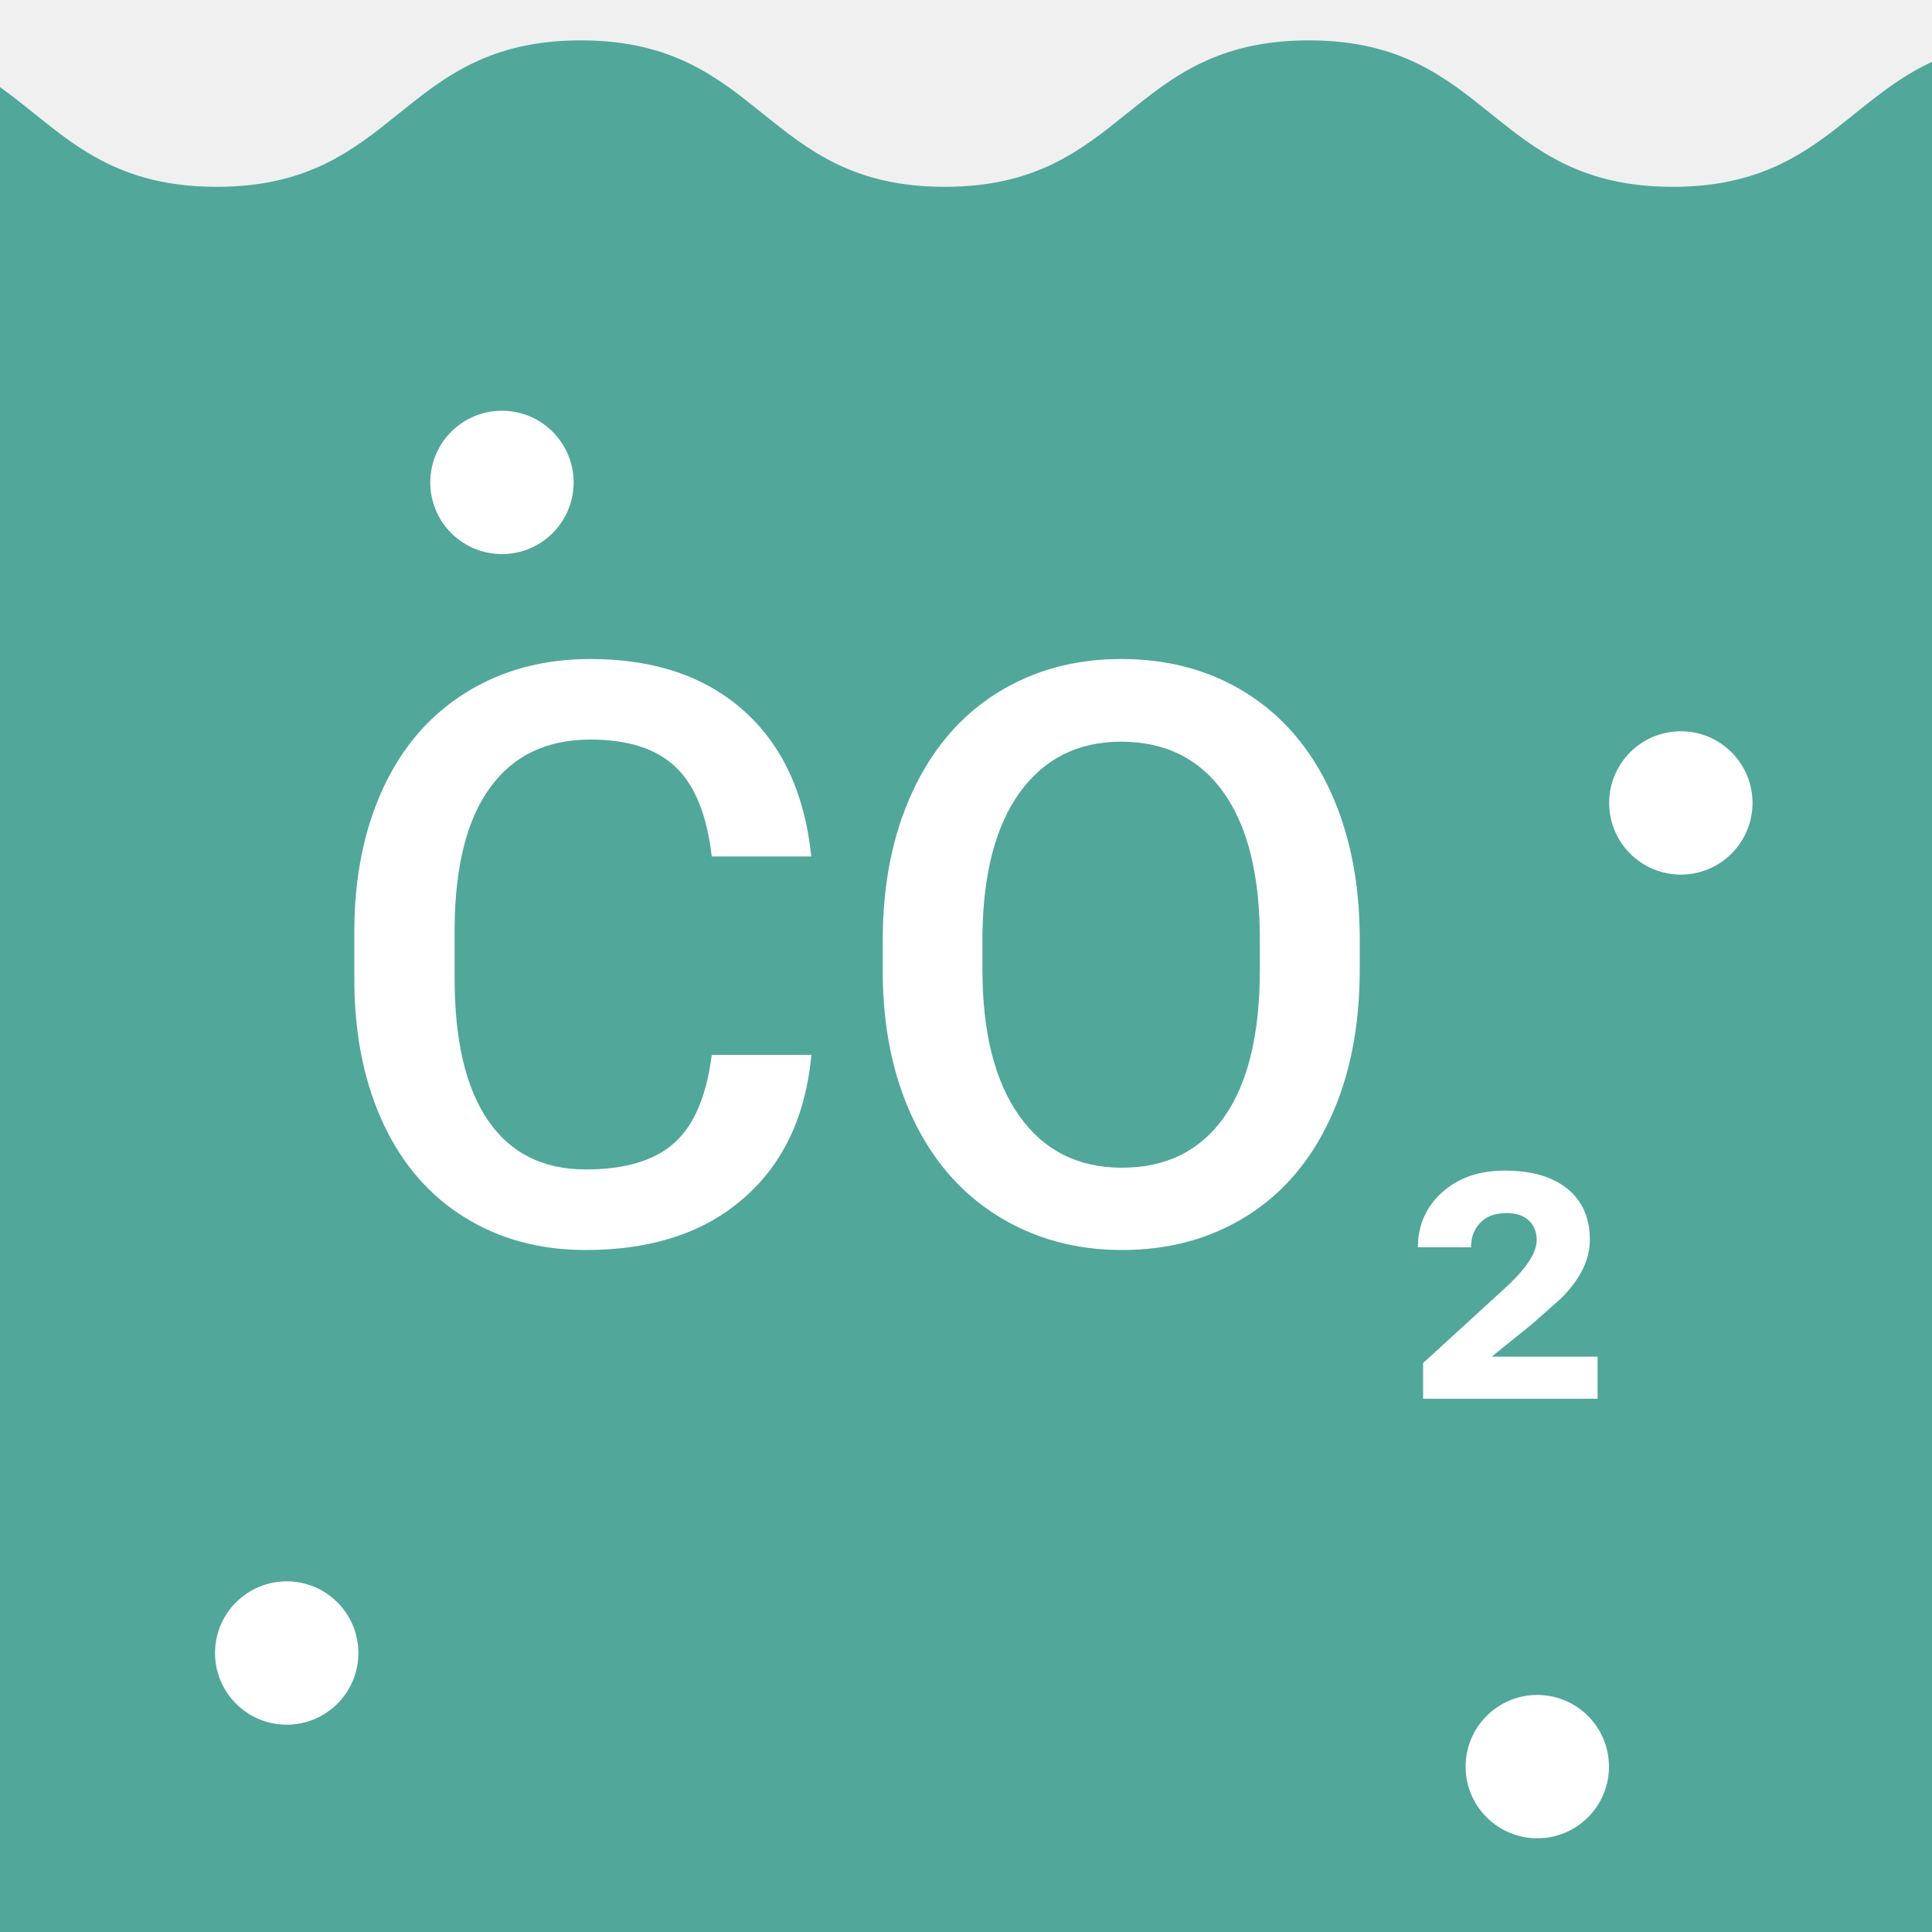
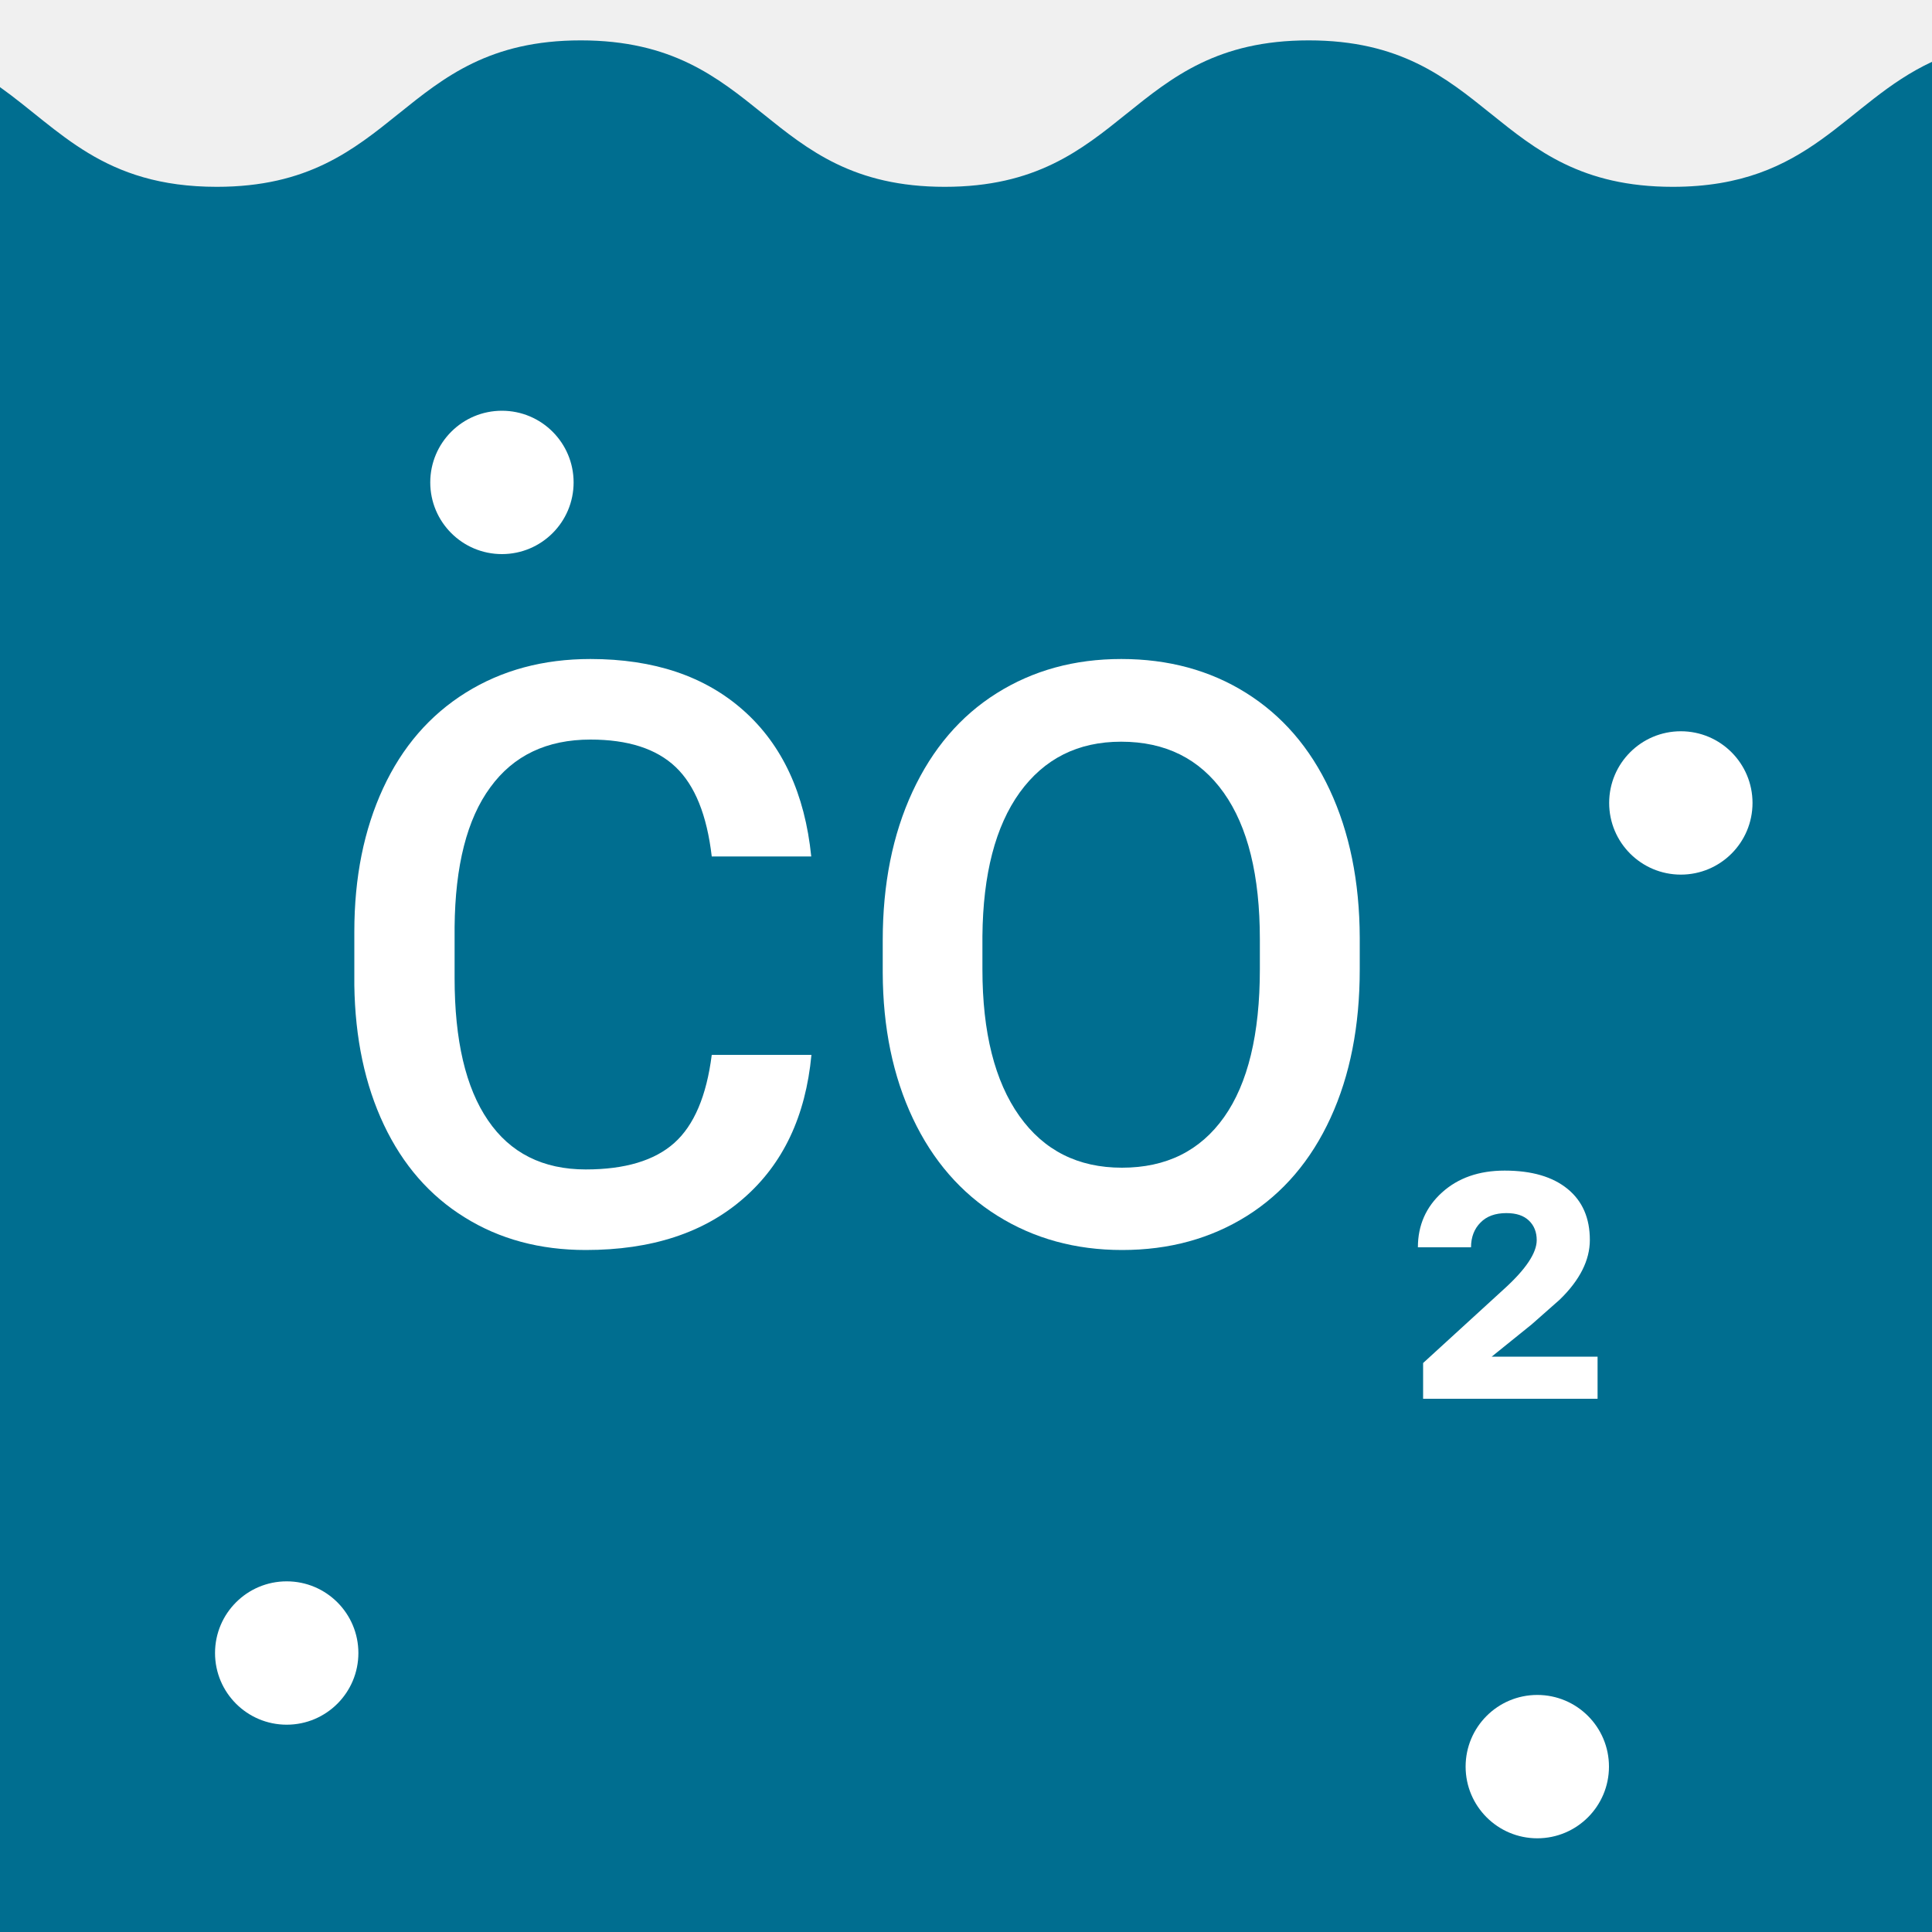
<svg xmlns="http://www.w3.org/2000/svg" version="1.1" id="Layer_1" x="0px" y="0px" viewBox="0 0 100 100" style="enable-background:new 0 0 100 100;" xml:space="preserve">
  <style type="text/css">
- 	.st0{fill:#51A79A;}
+ 	.st0{fill:#006e90;}
	.st1{fill:#FFFFFF;}
</style>
  <g>
    <path class="st0" d="M100,3.2c-4.54,2.11-6.27,6.47-13.42,6.47c-9.42,0-9.42-7.58-18.84-7.58c-9.42,0-9.42,7.58-18.84,7.58   s-9.42-7.58-18.84-7.58c-9.42,0-9.42,7.58-18.84,7.58C5.33,9.67,3.12,6.73,0,4.51V100h100V3.2z" />
    <g>
      <path class="st1" d="M42,54.6c-0.3,3.18-1.47,5.65-3.52,7.43c-2.04,1.78-4.76,2.67-8.16,2.67c-2.37,0-4.46-0.56-6.27-1.69    c-1.81-1.12-3.2-2.72-4.18-4.79c-0.98-2.07-1.49-4.48-1.53-7.22v-2.78c0-2.81,0.5-5.28,1.49-7.42c0.99-2.14,2.42-3.79,4.28-4.95    c1.86-1.16,4.01-1.74,6.45-1.74c3.29,0,5.93,0.89,7.93,2.67c2,1.78,3.17,4.3,3.5,7.55h-5.15c-0.25-2.14-0.87-3.68-1.87-4.63    c-1-0.95-2.47-1.42-4.41-1.42c-2.25,0-3.98,0.82-5.18,2.47c-1.21,1.64-1.82,4.06-1.85,7.23v2.64c0,3.22,0.57,5.68,1.73,7.37    c1.15,1.69,2.84,2.54,5.06,2.54c2.03,0,3.56-0.46,4.58-1.37c1.02-0.91,1.67-2.43,1.94-4.56H42z" />
      <path class="st1" d="M70.38,50.18c0,2.92-0.5,5.48-1.51,7.68c-1.01,2.2-2.45,3.89-4.32,5.07c-1.88,1.18-4.03,1.77-6.47,1.77    c-2.41,0-4.56-0.59-6.45-1.77c-1.89-1.18-3.35-2.86-4.38-5.04c-1.03-2.18-1.55-4.7-1.56-7.54v-1.68c0-2.9,0.51-5.47,1.54-7.69    c1.03-2.22,2.48-3.92,4.36-5.1c1.88-1.18,4.02-1.77,6.45-1.77c2.42,0,4.58,0.58,6.45,1.75c1.87,1.17,3.32,2.84,4.34,5.03    c1.02,2.19,1.54,4.73,1.55,7.64V50.18z M65.21,48.62c0-3.3-0.62-5.83-1.87-7.59s-3.02-2.64-5.31-2.64c-2.24,0-3.98,0.88-5.25,2.63    c-1.26,1.75-1.9,4.23-1.93,7.43v1.72c0,3.27,0.64,5.8,1.91,7.59c1.27,1.79,3.04,2.68,5.31,2.68c2.29,0,4.05-0.87,5.29-2.62    c1.23-1.74,1.85-4.29,1.85-7.65V48.62z" />
      <path class="st1" d="M82.69,72.4h-9.03v-1.85l4.21-3.85c1.11-1.01,1.67-1.85,1.67-2.51c0-0.41-0.13-0.75-0.4-1.01    c-0.27-0.26-0.65-0.39-1.17-0.39c-0.57,0-1.02,0.16-1.34,0.49c-0.32,0.32-0.49,0.75-0.49,1.28h-2.75c0-1.14,0.42-2.09,1.25-2.84    c0.83-0.75,1.91-1.13,3.24-1.13c1.41,0,2.49,0.32,3.26,0.95c0.77,0.63,1.15,1.51,1.15,2.64c0,1.05-0.52,2.08-1.56,3.09l-1.45,1.28    l-2.07,1.67h5.48V72.4z" />
    </g>
    <circle class="st1" cx="87" cy="41.56" r="3.71" />
    <circle class="st1" cx="25.98" cy="24.97" r="3.71" />
    <circle class="st1" cx="14.84" cy="85.56" r="3.71" />
    <circle class="st1" cx="79.57" cy="91.44" r="3.71" />
  </g>
</svg>
